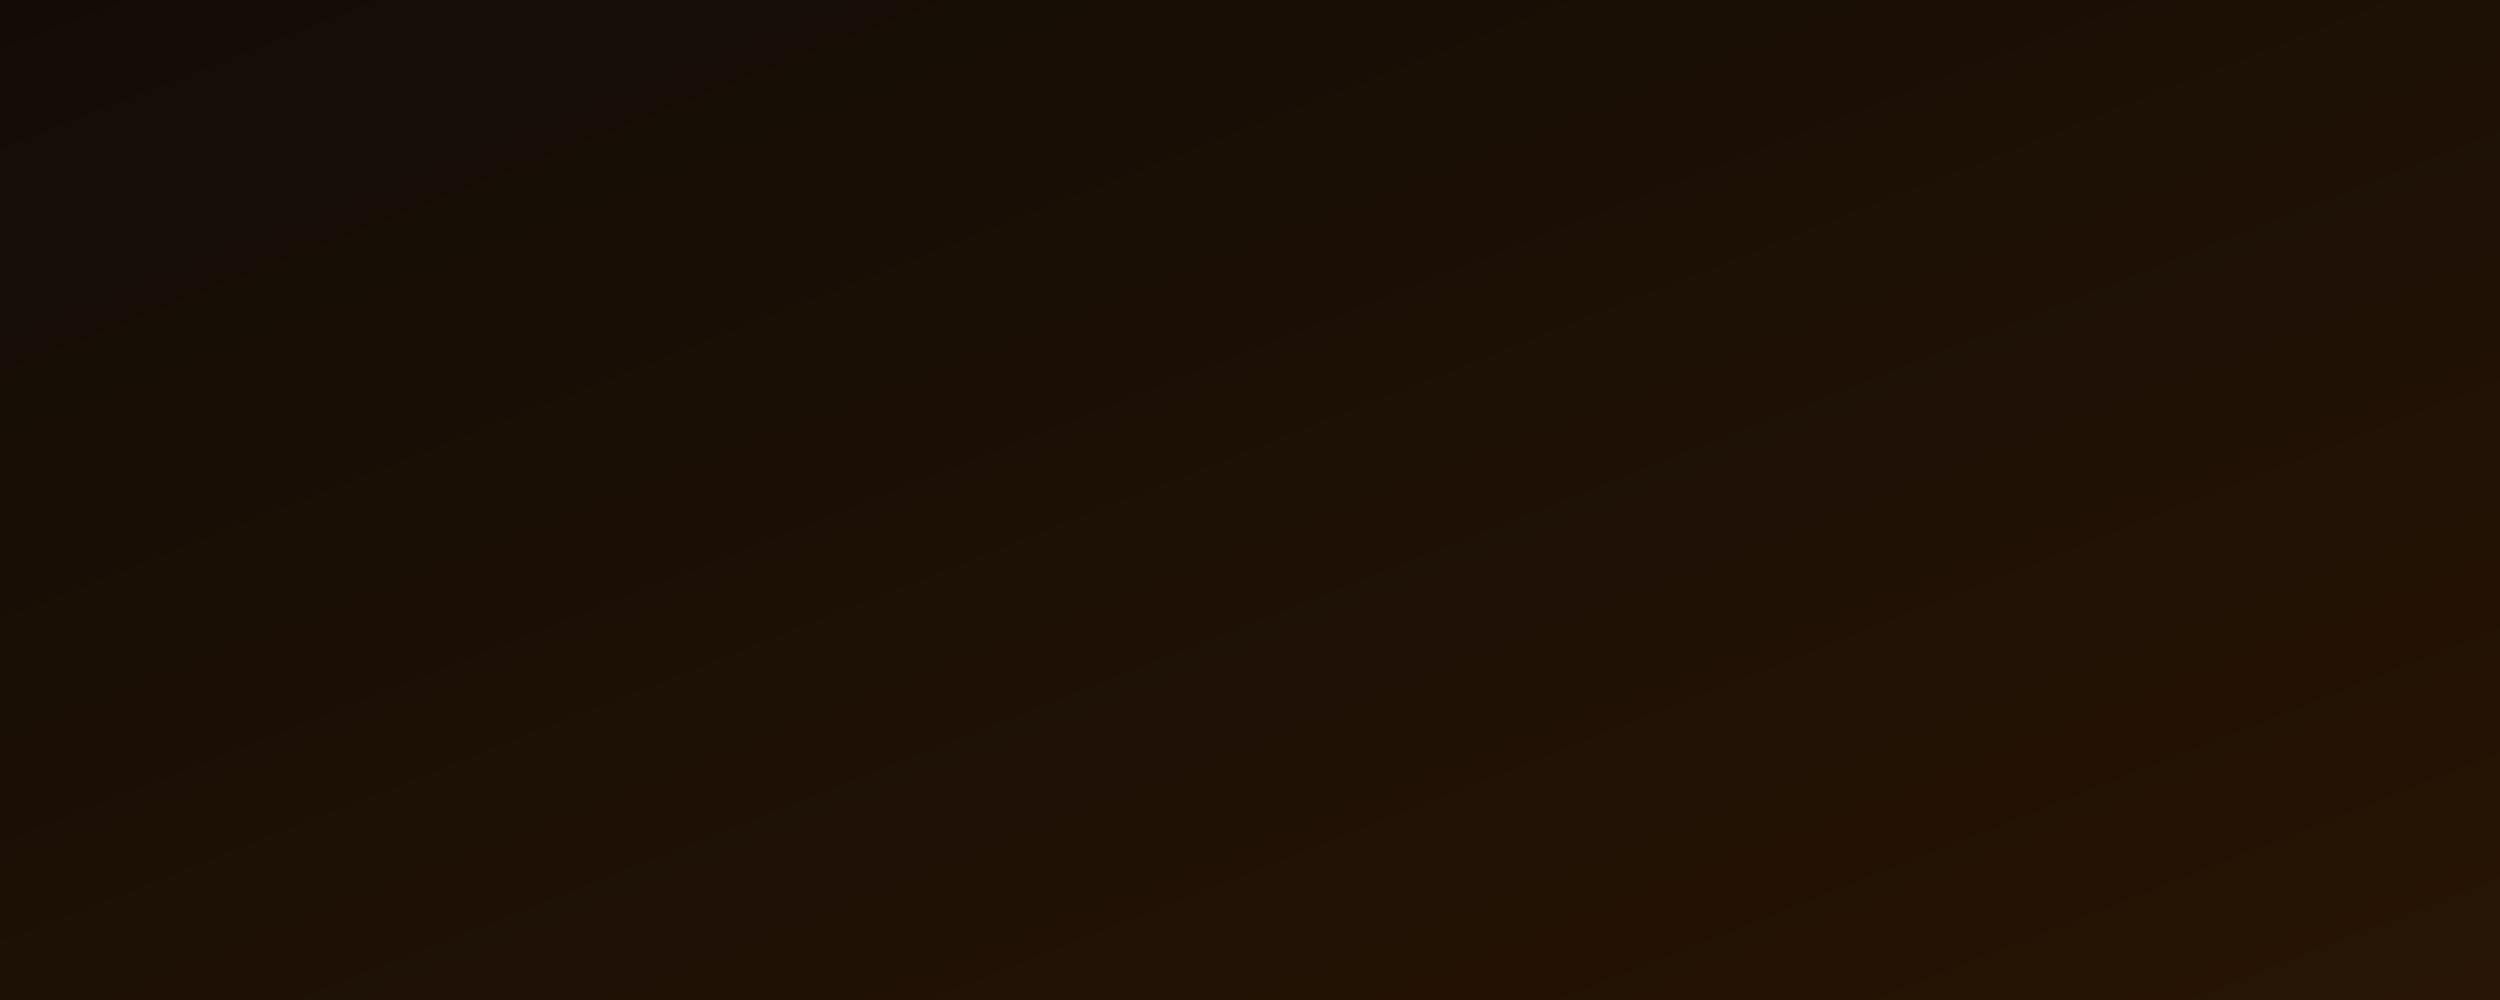
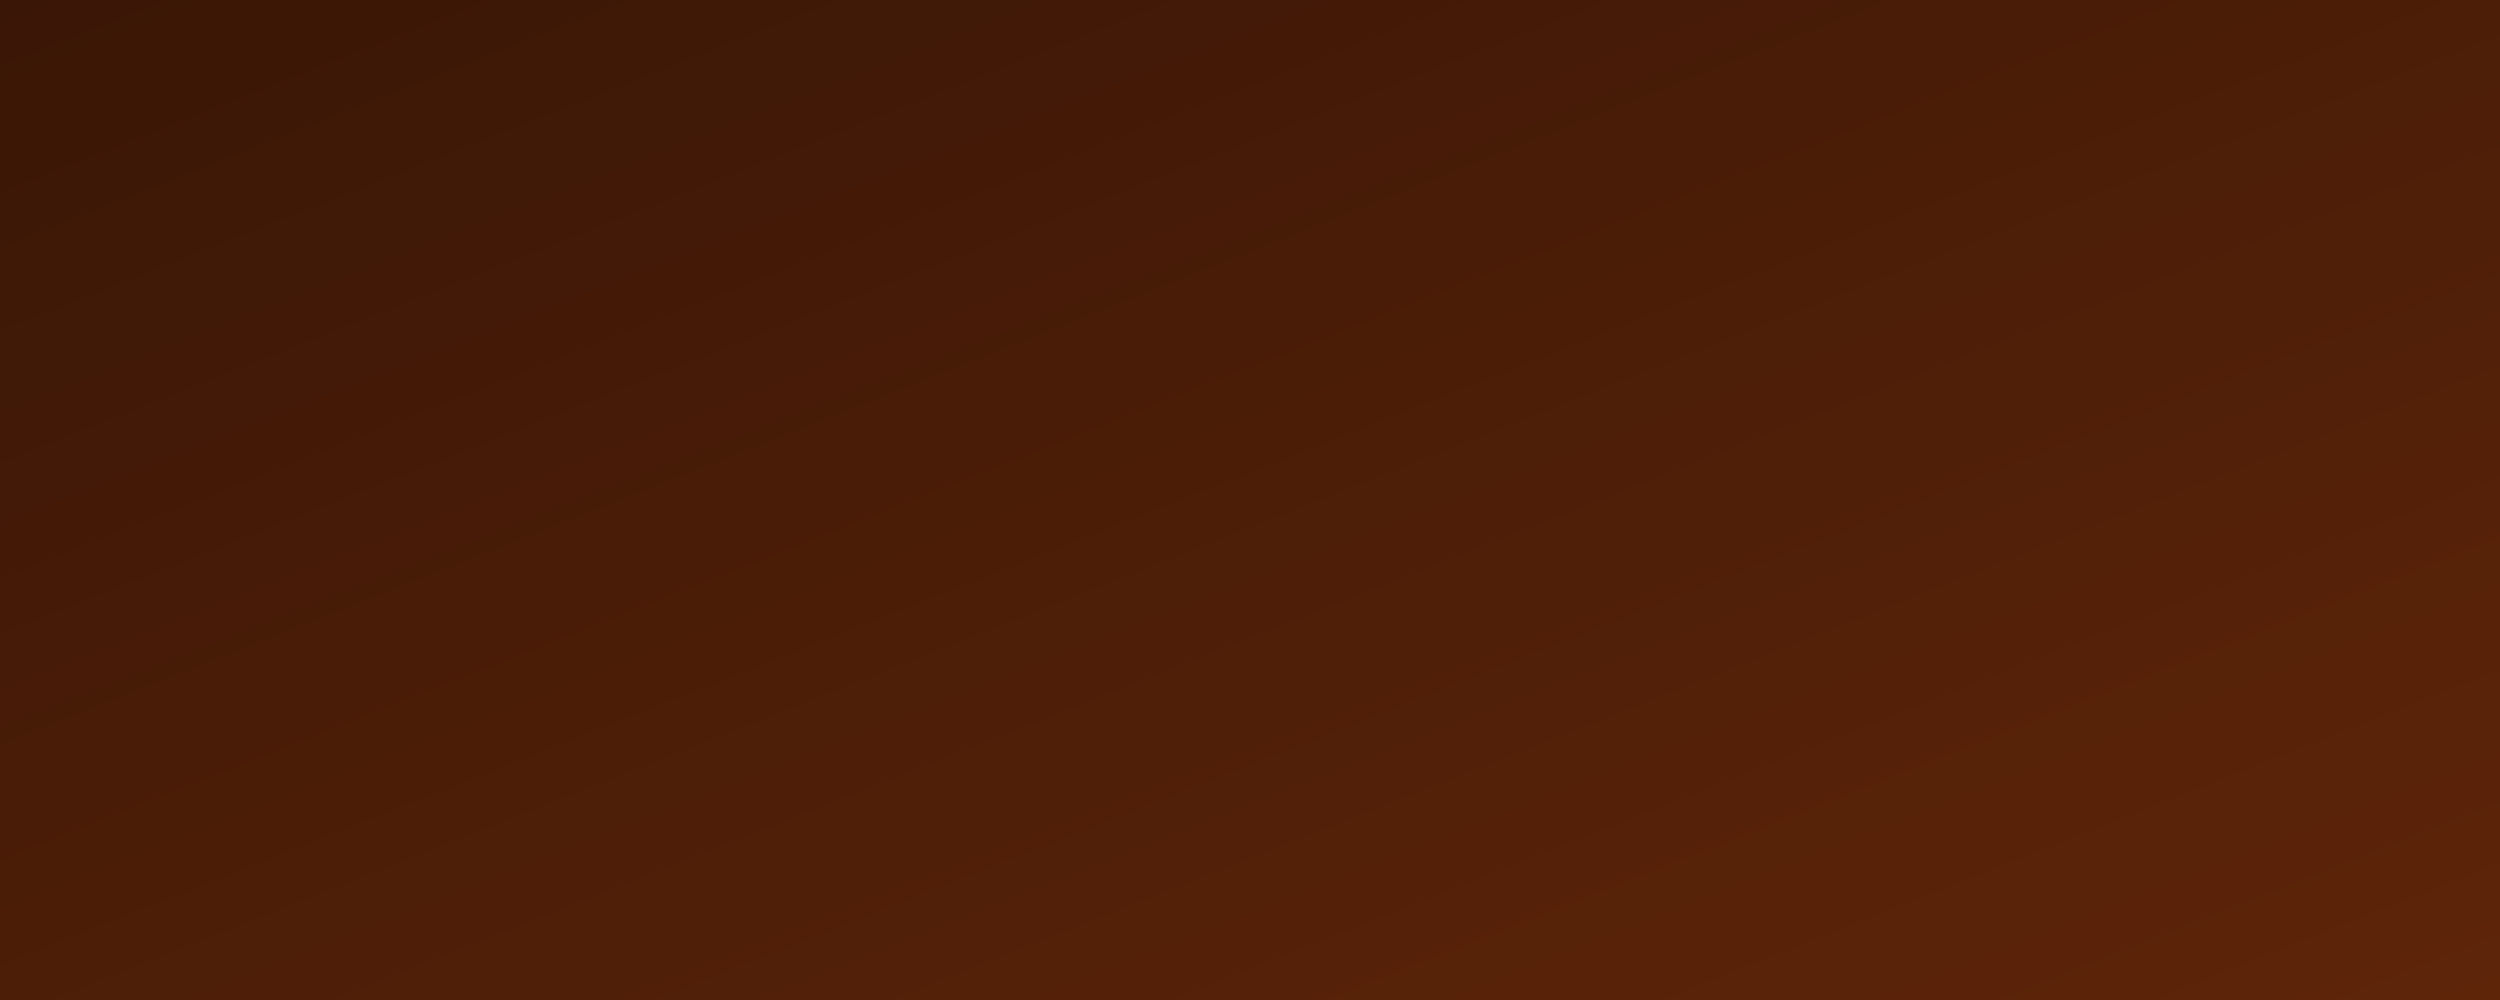
<svg xmlns="http://www.w3.org/2000/svg" viewBox="0 0 1500 600">
  <defs>
    <linearGradient id="g" x1="0%" y1="0%" x2="100%" y2="100%">
-       <stop offset="0%" style="stop-color:#130c06" />
-       <stop offset="100%" style="stop-color:#271404" />
+       <stop offset="0%" style="stop-color:#3a1606" />
+       <stop offset="100%" style="stop-color:#5e2509" />
    </linearGradient>
  </defs>
  <rect width="1500" height="600" fill="url(#g)" />
</svg>
